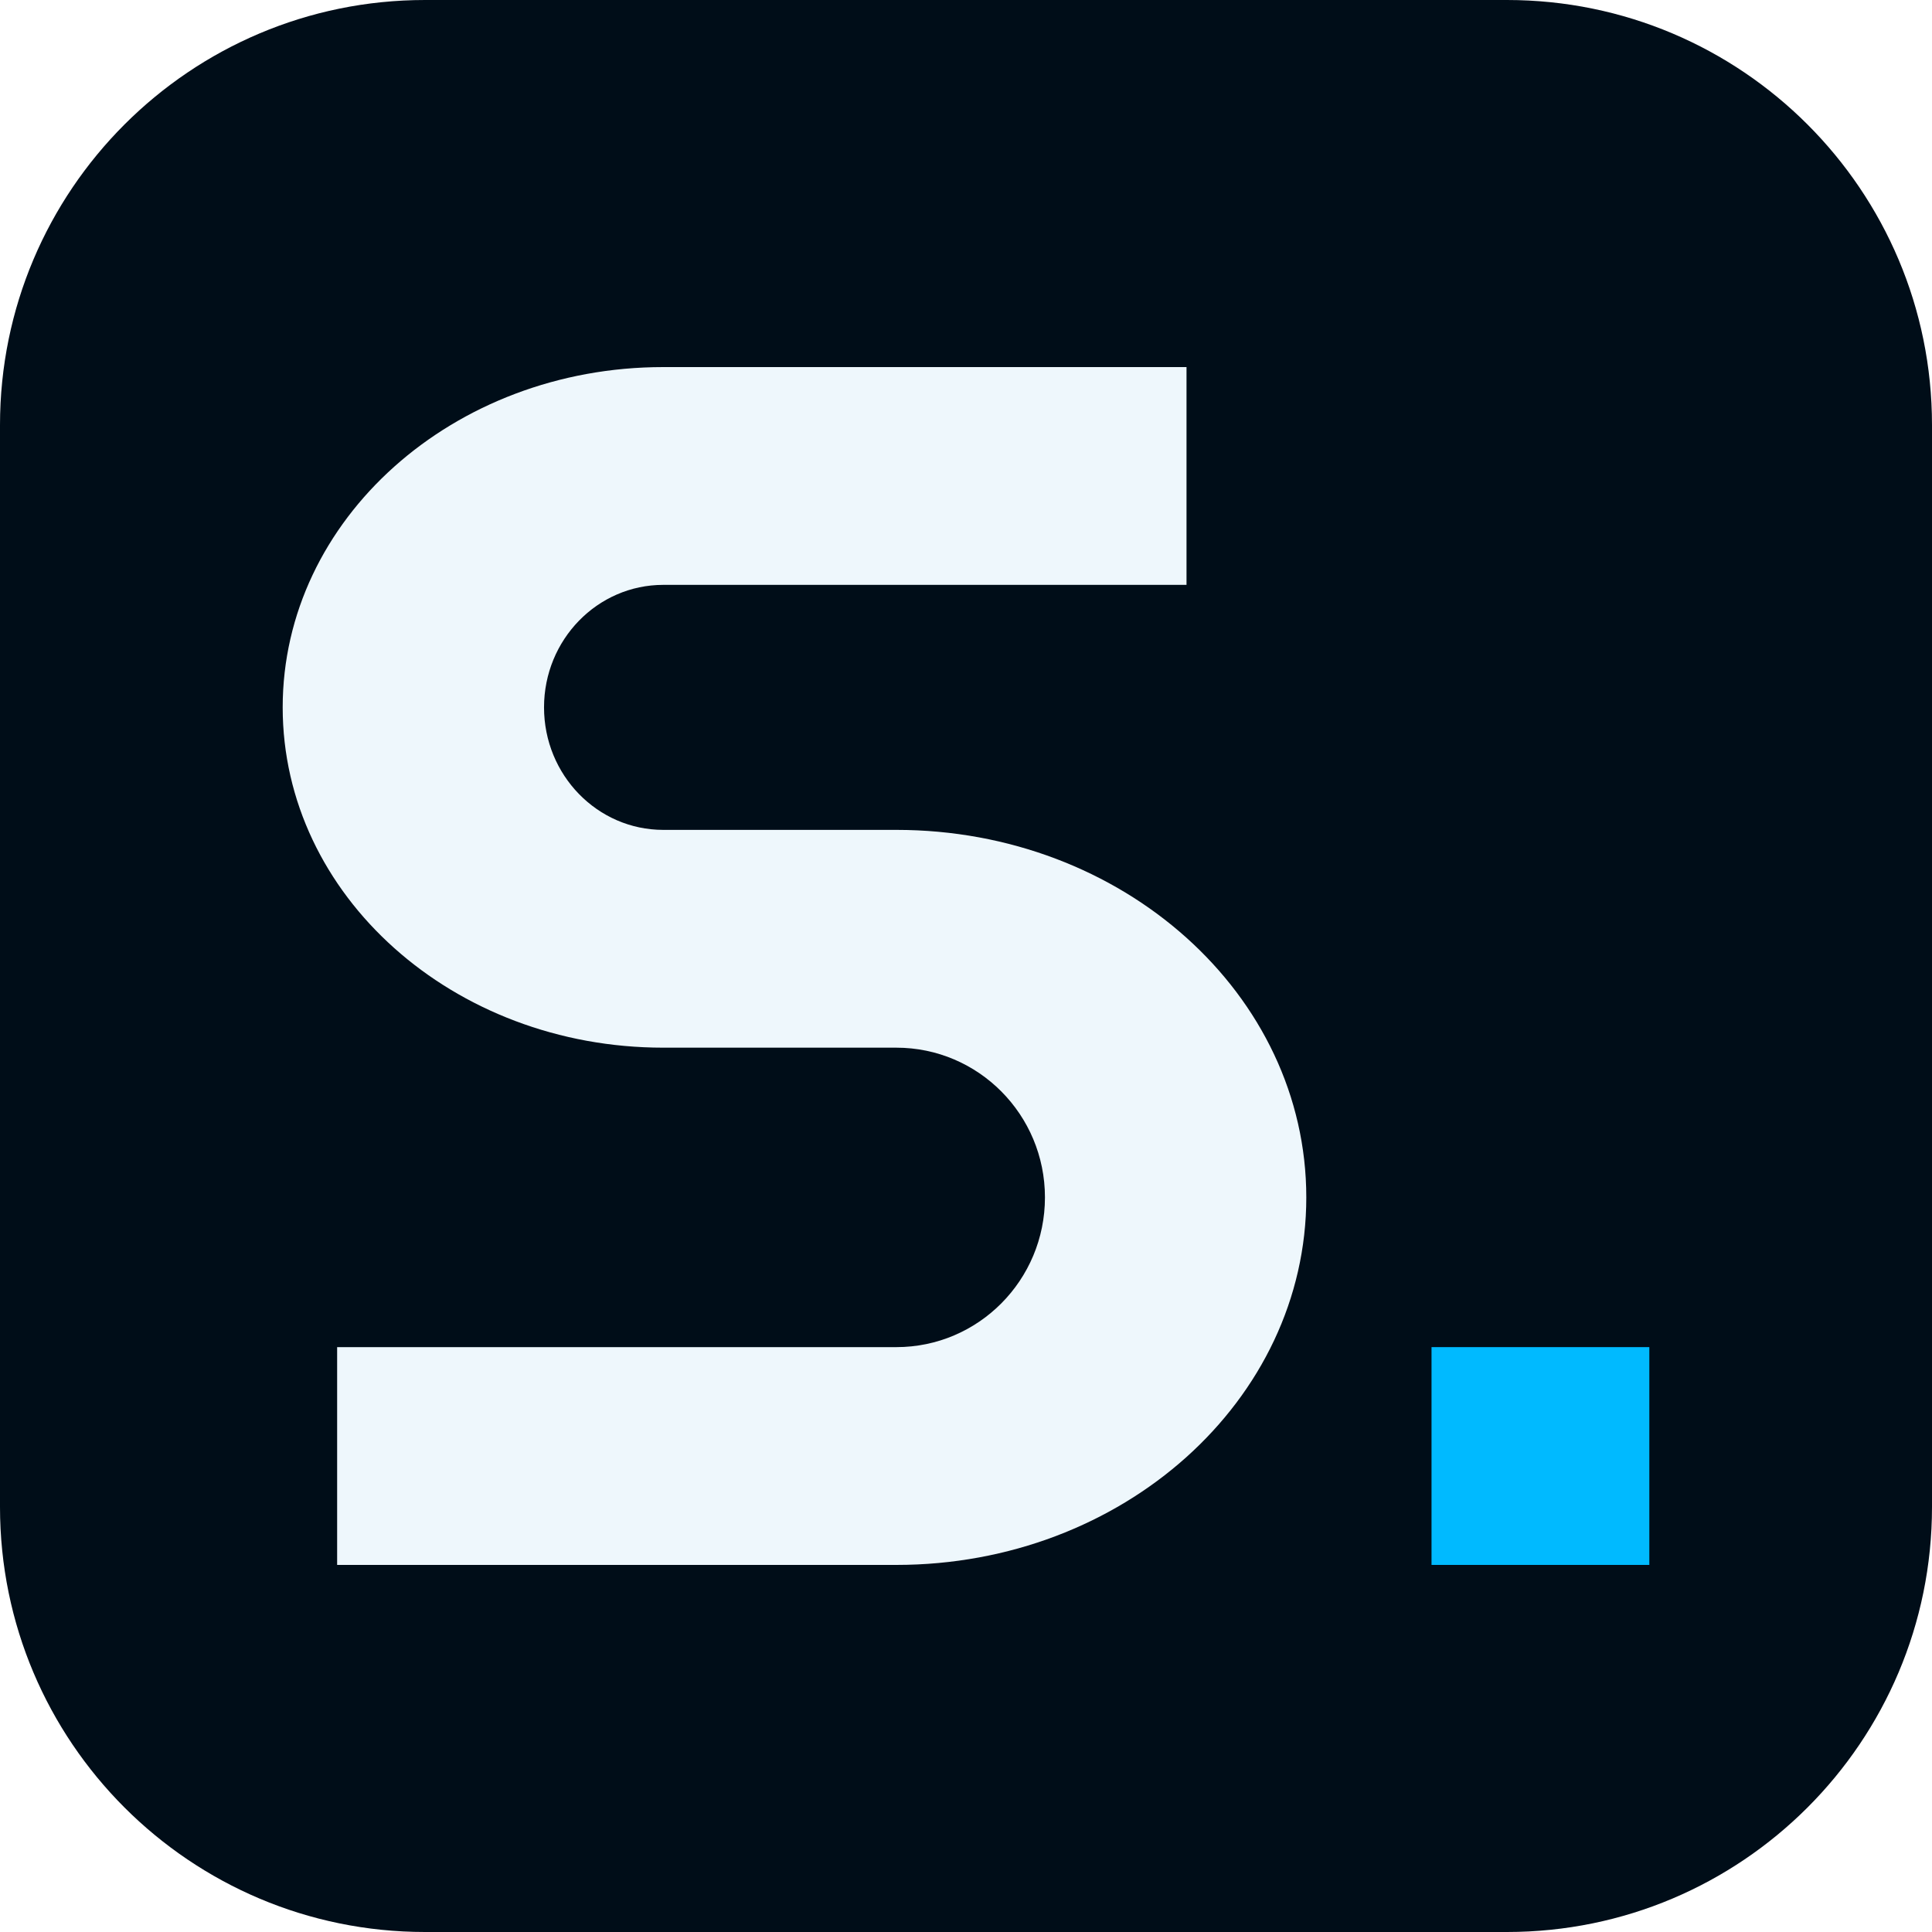
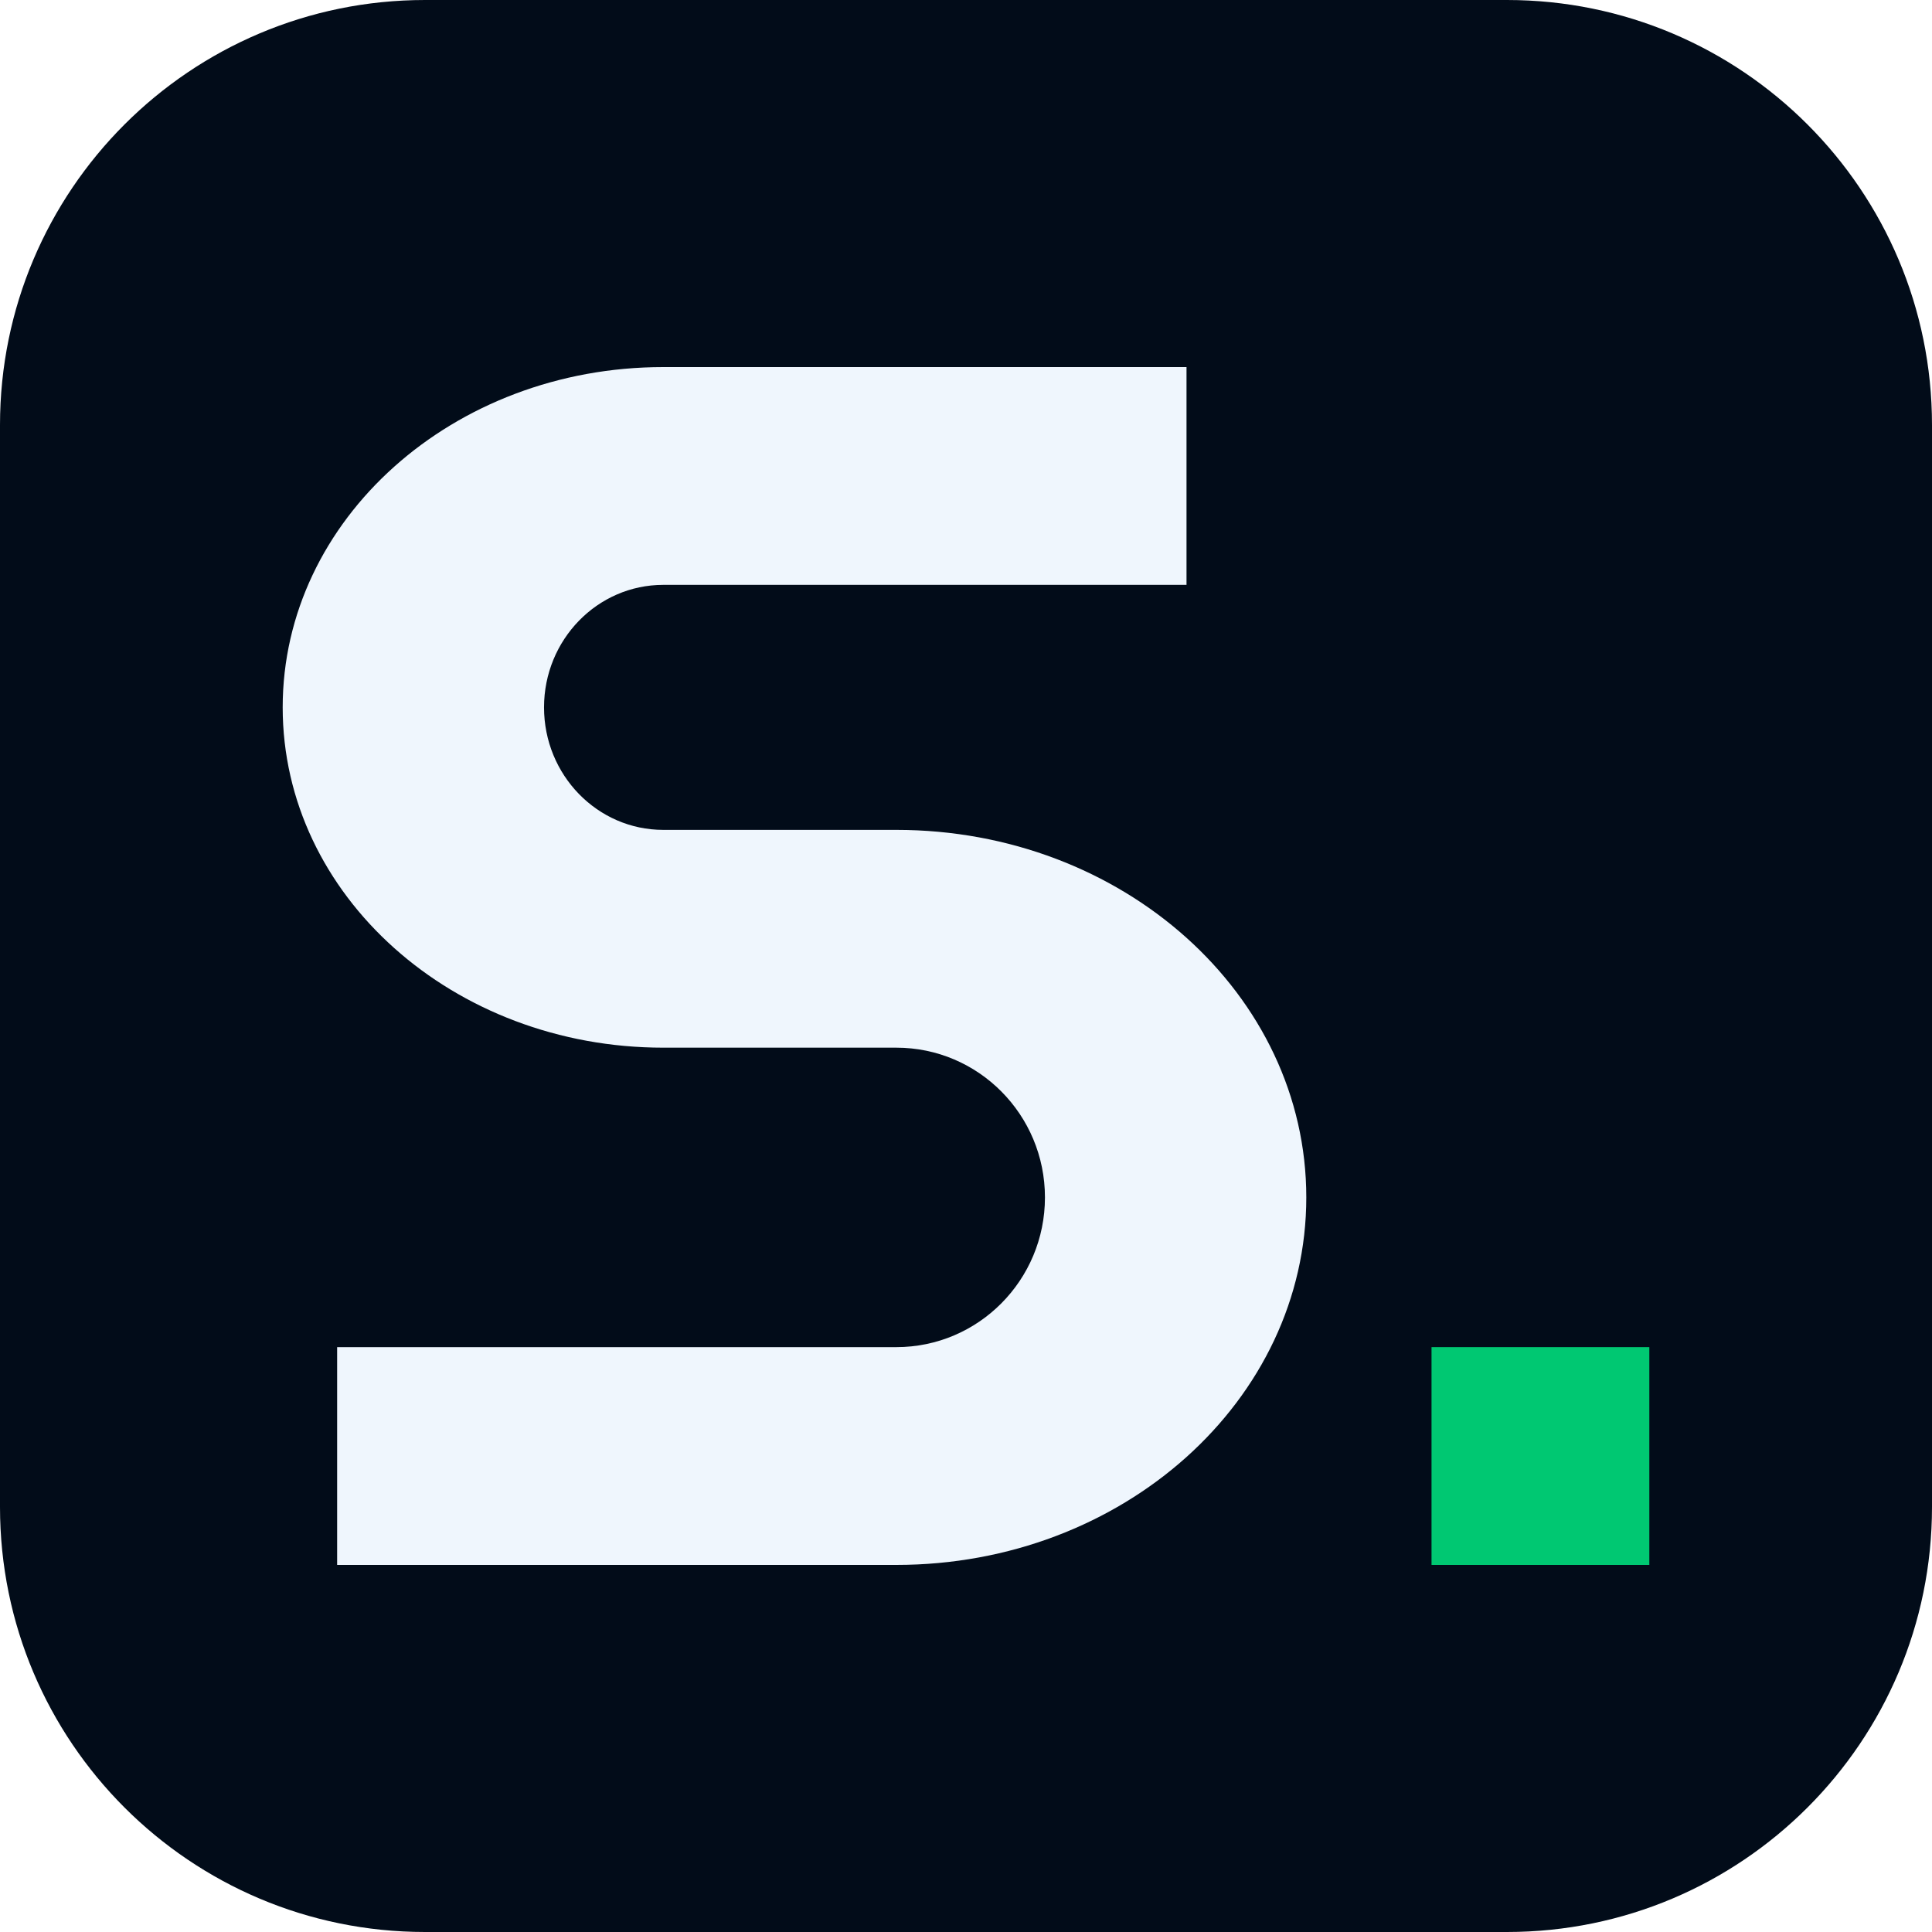
<svg xmlns="http://www.w3.org/2000/svg" viewBox="0 0 512 512" role="img" aria-label="Suprabhat Kumar">
-   <rect width="512" height="512" rx="112.64" fill="#000d18" />
-   <path d="M314.438 97.28H175.774A100.859 90.182 0 0 0 175.774 277.644H237.531A39.391 39.68 0 0 1 237.531 357.004H89.344V414.72H237.531A108.651 97.396 0 0 0 237.531 219.927H175.774A31.6 32.465 0 0 1 175.774 154.996H314.438Z" fill="#eef7fc" />
-   <rect x="379.37" y="357" width="57.72" height="57.72" fill="#00baff" />
+   <rect width="512" height="512" rx="112.64" fill="#020c19" />
+   <path d="M314.438 97.28H175.774A100.859 90.182 0 0 0 175.774 277.644H237.531A39.391 39.68 0 0 1 237.531 357.004H89.344V414.72H237.531A108.651 97.396 0 0 0 237.531 219.927H175.774A31.6 32.465 0 0 1 175.774 154.996H314.438Z" fill="#eff6fd" />
+   <rect x="379.37" y="357" width="57.72" height="57.72" fill="#00c872" />
</svg>
